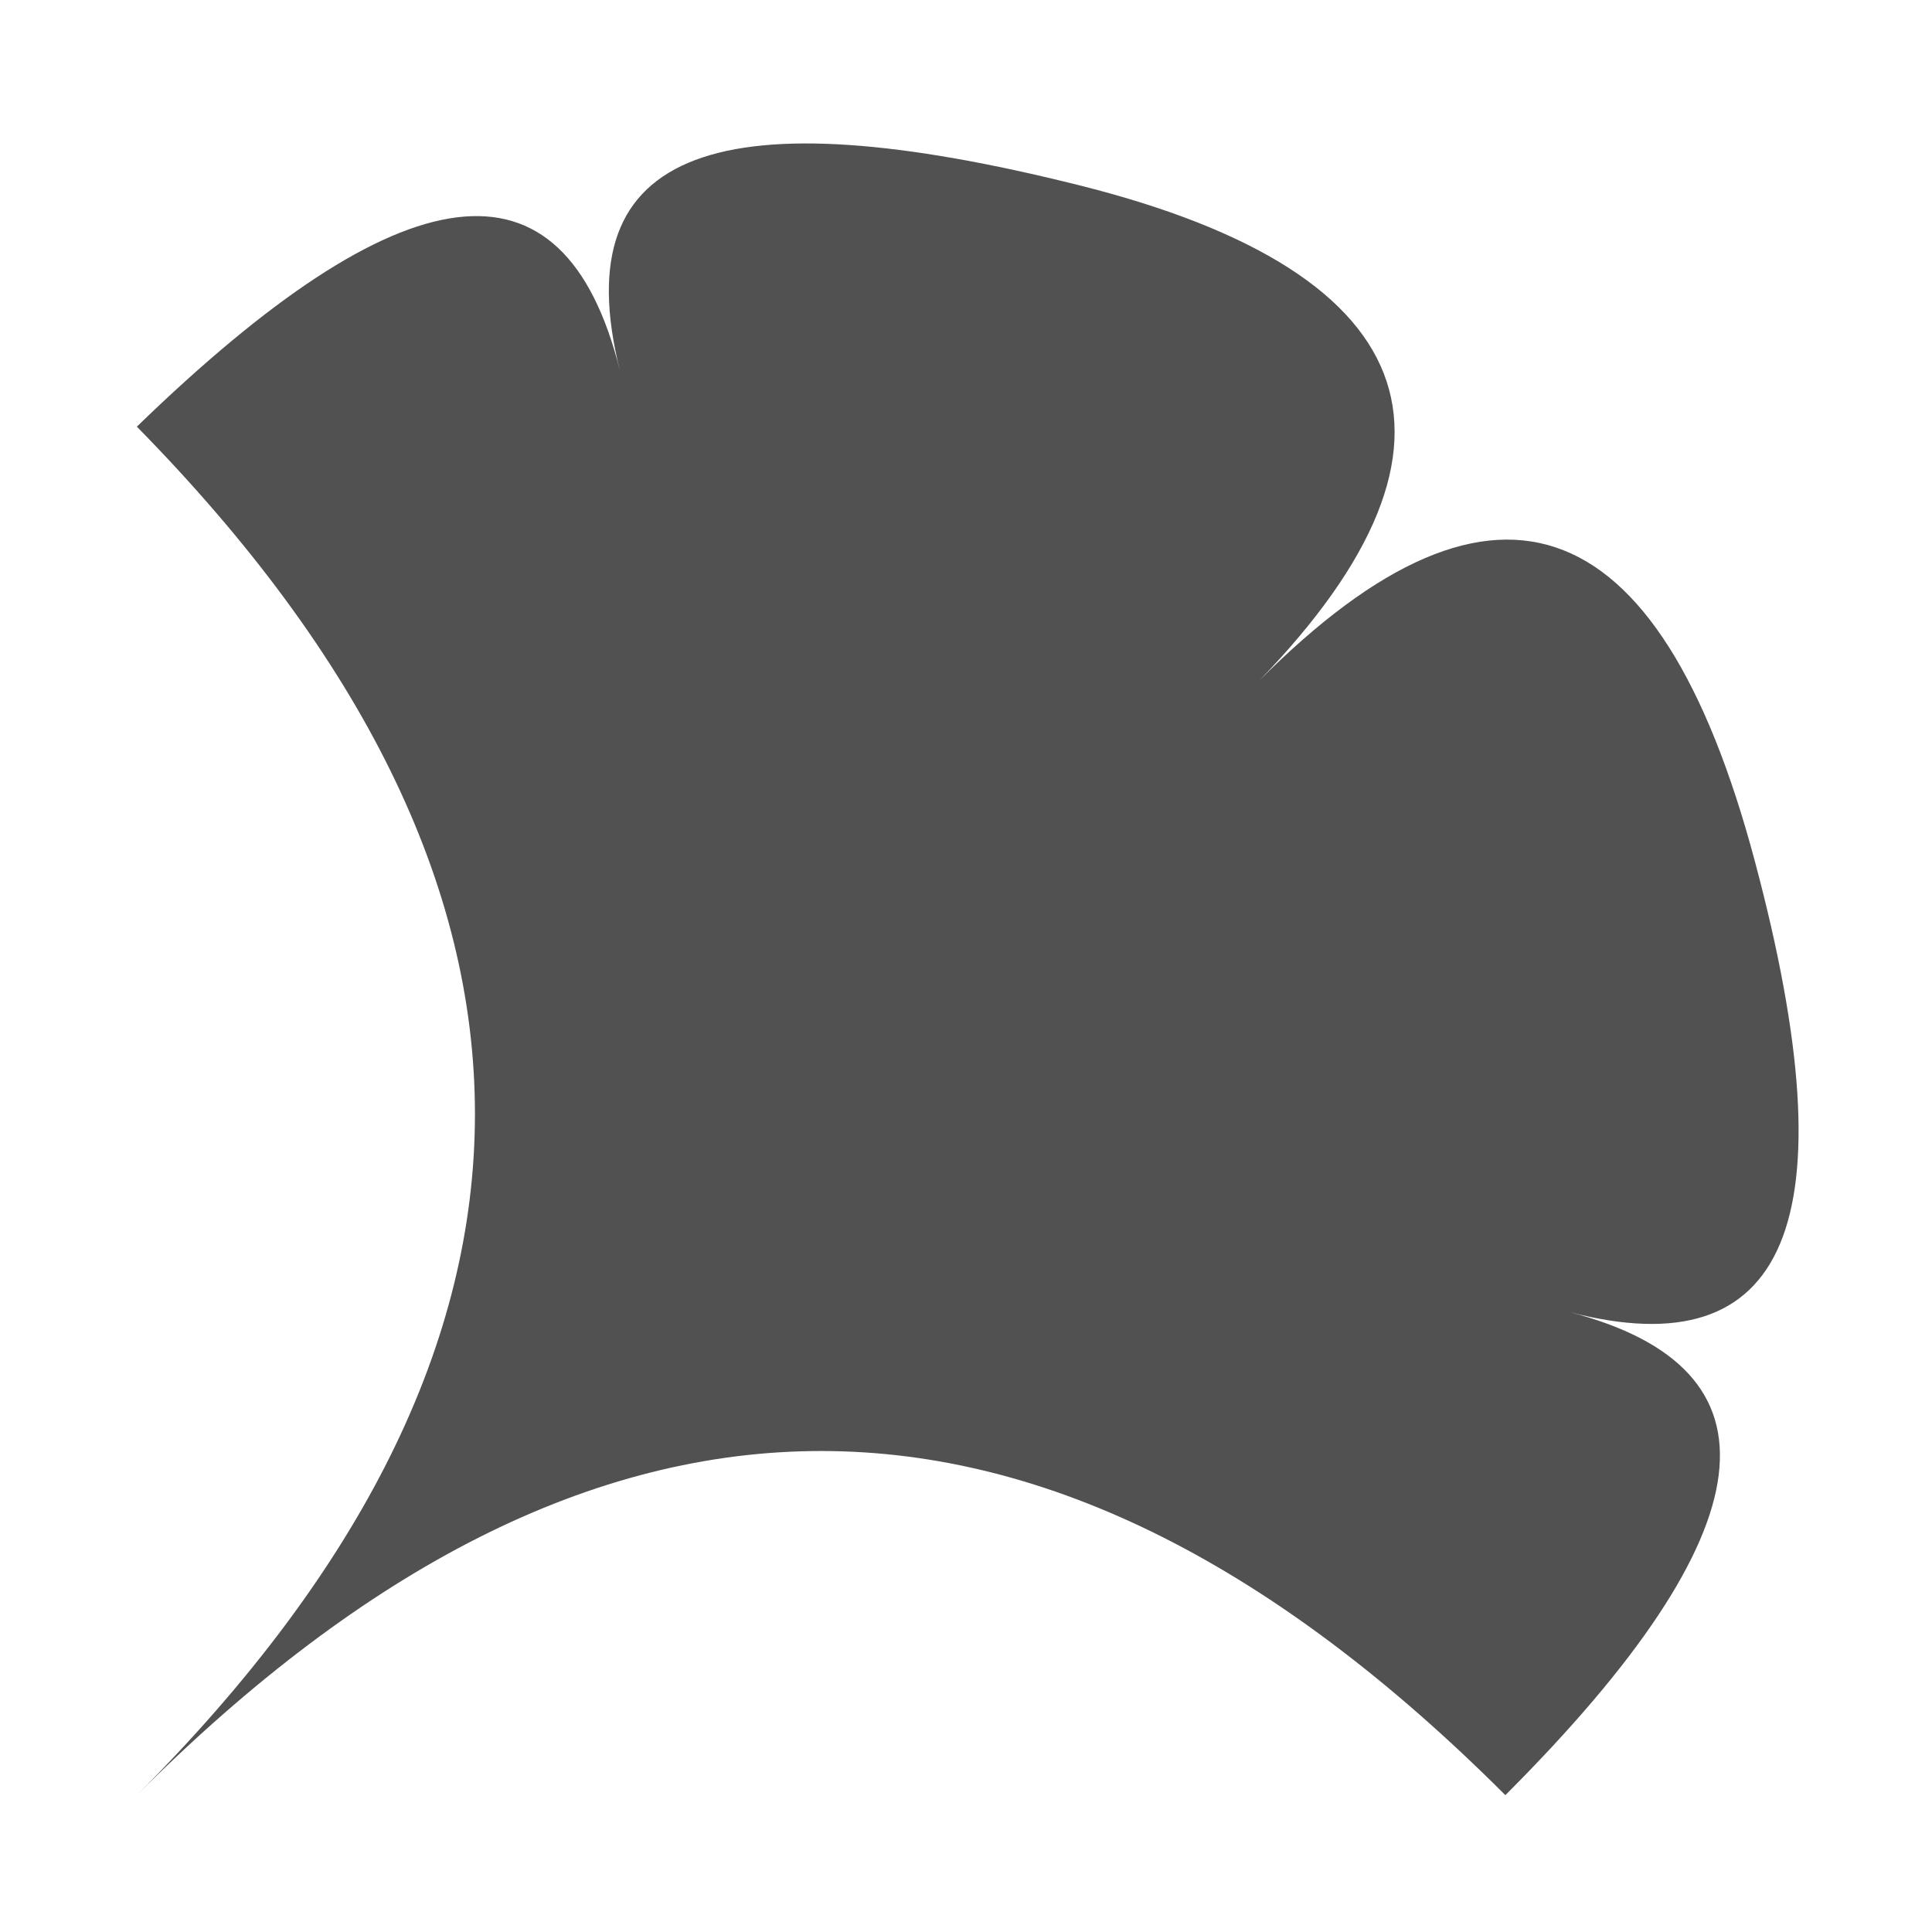
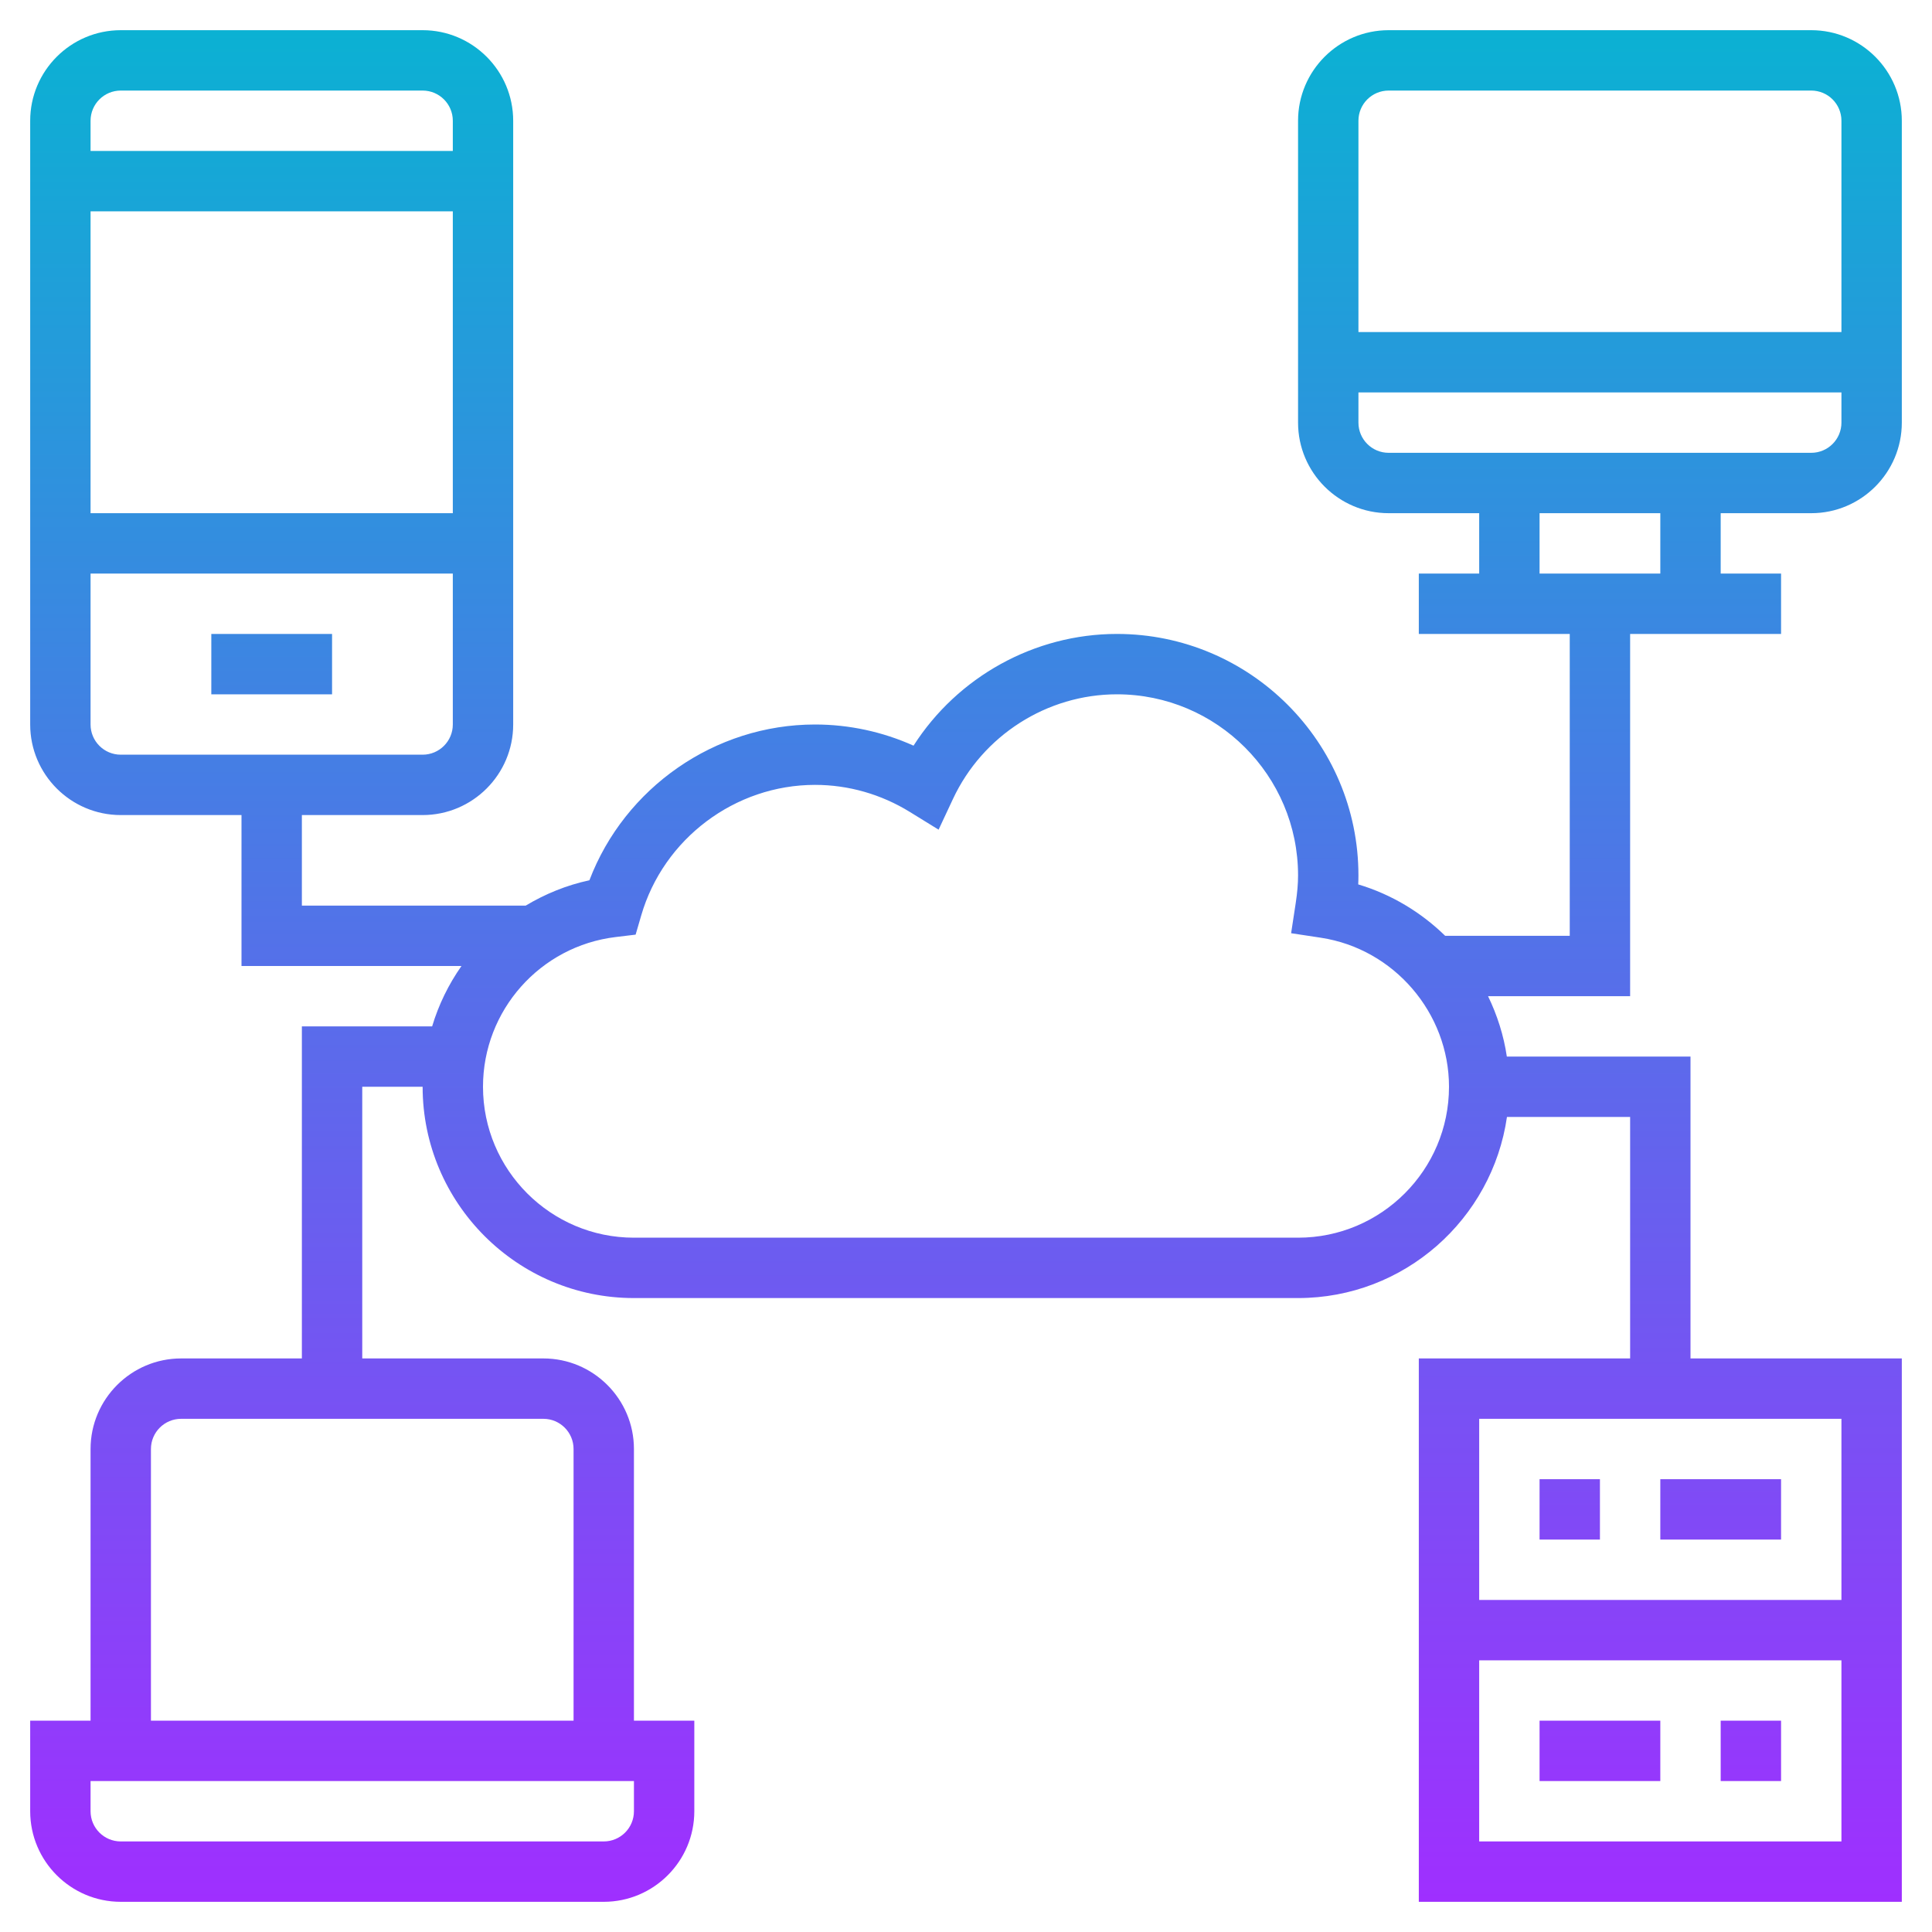
- <svg xmlns="http://www.w3.org/2000/svg" version="1.1" x="0px" y="0px" width="24px" height="24px" viewBox="0 0 24 24">
-   <style type="text/css">
- 	.st0{fill:#515151;}
- </style>
-   <path class="st0" d="M1.7,22.3c5.7-5.7,11.3-5.7,17,0c3.3-3.3,3.5-5.3,0.8-6c2.7,0.7,3.5-1.1,2.3-5.6s-3.3-5.2-6.3-2.1  c3-3,2.3-5.2-2.1-6.3S7,1.8,7.7,4.6C7,1.8,5,2.1,1.7,5.3C7.3,11,7.3,16.7,1.7,22.3" />
+ <svg xmlns="http://www.w3.org/2000/svg" version="1.1" id="Layer_1_1_" x="0px" y="0px" viewBox="0 0 64 64" style="enable-background:new 0 0 64 64;" xml:space="preserve" width="512" height="512">
+   <linearGradient id="SVGID_1_" gradientUnits="userSpaceOnUse" x1="32" y1="63" x2="32" y2="1">
+     <stop offset="0" style="stop-color:#9F2FFF" />
+     <stop offset="1" style="stop-color:#0BB1D3" />
+   </linearGradient>
+   <path style="fill:url(#SVGID_1_);" d="M7,21h4v2H7V21z M63,4v10c0,1.654-1.346,3-3,3h-3v2h2v2h-5v12h-4.706  c0.302,0.626,0.518,1.296,0.622,2H56v10h7v18H47V45h7v-8h-4.08c-0.488,3.386-3.401,6-6.92,6H21c-3.859,0-7-3.141-7-7h-2v9h6  c1.654,0,3,1.346,3,3v9h2v3c0,1.654-1.346,3-3,3H4c-1.654,0-3-1.346-3-3v-3h2v-9c0-1.654,1.346-3,3-3h4V34h4.315  c0.217-0.723,0.546-1.393,0.972-2H8v-5H4c-1.654,0-3-1.346-3-3V4c0-1.654,1.346-3,3-3h10c1.654,0,3,1.346,3,3v20  c0,1.654-1.346,3-3,3h-4v3h7.414c0.643-0.385,1.35-0.677,2.111-0.84C20.693,26.092,23.681,24,27,24c1.126,0,2.236,0.24,3.262,0.701  C31.719,22.424,34.263,21,37,21c4.411,0,8,3.589,8,8c0,0.098-0.002,0.196-0.007,0.297c1.1,0.329,2.082,0.924,2.88,1.703H52V21h-5v-2  h2v-2h-3c-1.654,0-3-1.346-3-3V4c0-1.654,1.346-3,3-3h14C61.654,1,63,2.346,63,4z M15,7H3v10h12V7z M3,4v1h12V4c0-0.552-0.448-1-1-1  H4C3.448,3,3,3.448,3,4z M4,25h10c0.552,0,1-0.448,1-1v-5H3v5C3,24.552,3.448,25,4,25z M21,59H3v1c0,0.552,0.448,1,1,1h16  c0.552,0,1-0.448,1-1V59z M18,47H6c-0.552,0-1,0.448-1,1v9h14v-9C19,47.448,18.552,47,18,47z M61,61v-6H49v6H61z M61,47H49v6h12V47z   M48,36c0-2.445-1.823-4.567-4.241-4.936l-0.989-0.15l0.151-0.989C42.975,29.57,43,29.276,43,29c0-3.309-2.691-6-6-6  c-2.315,0-4.447,1.36-5.432,3.467l-0.476,1.017l-0.955-0.589C29.188,26.31,28.104,26,27,26c-2.65,0-5.019,1.779-5.759,4.326  l-0.185,0.635L20.4,31.04C17.892,31.34,16,33.472,16,36c0,2.757,2.243,5,5,5h22C45.757,41,48,38.757,48,36z M45,4v7h16V4  c0-0.552-0.448-1-1-1H46C45.448,3,45,3.448,45,4z M55,17h-4v2h4V17z M61,14v-1H45v1c0,0.552,0.448,1,1,1h14  C60.552,15,61,14.552,61,14z M53,49h-2v2h2V49z M57,59h2v-2h-2V59z M59,49h-4v2h4V49z M51,59h4v-2h-4V59z" />
</svg>
